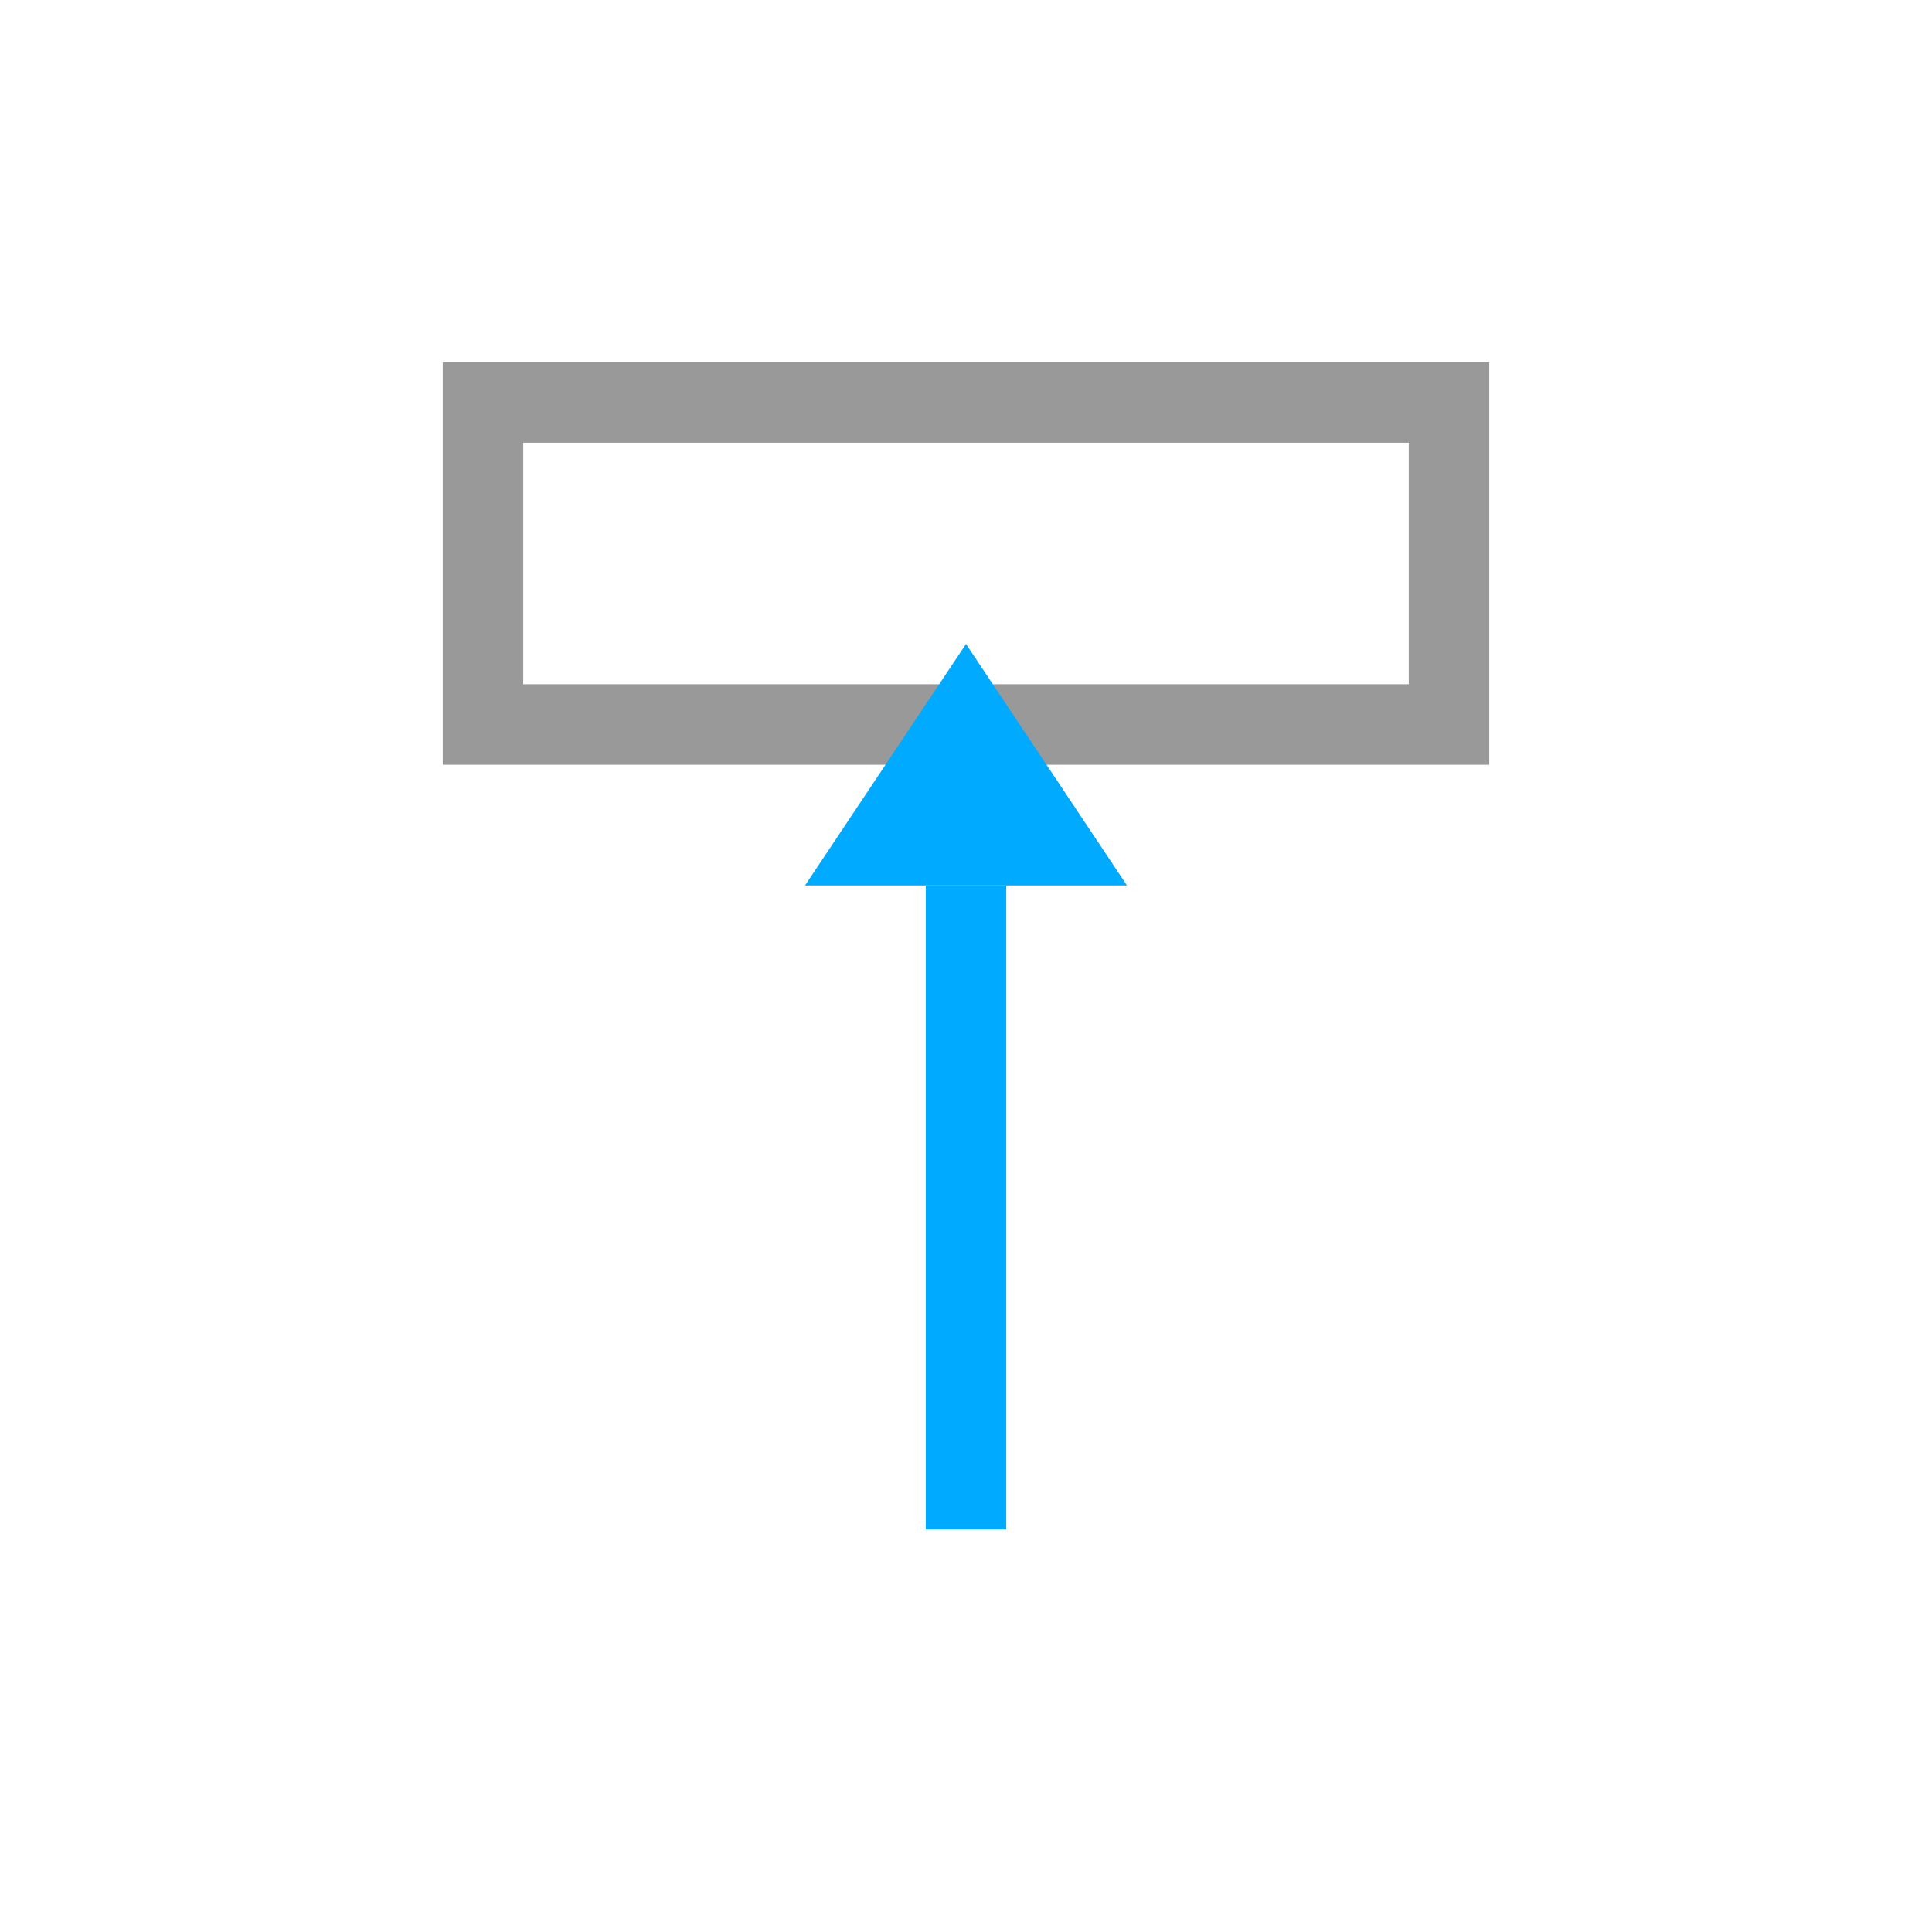
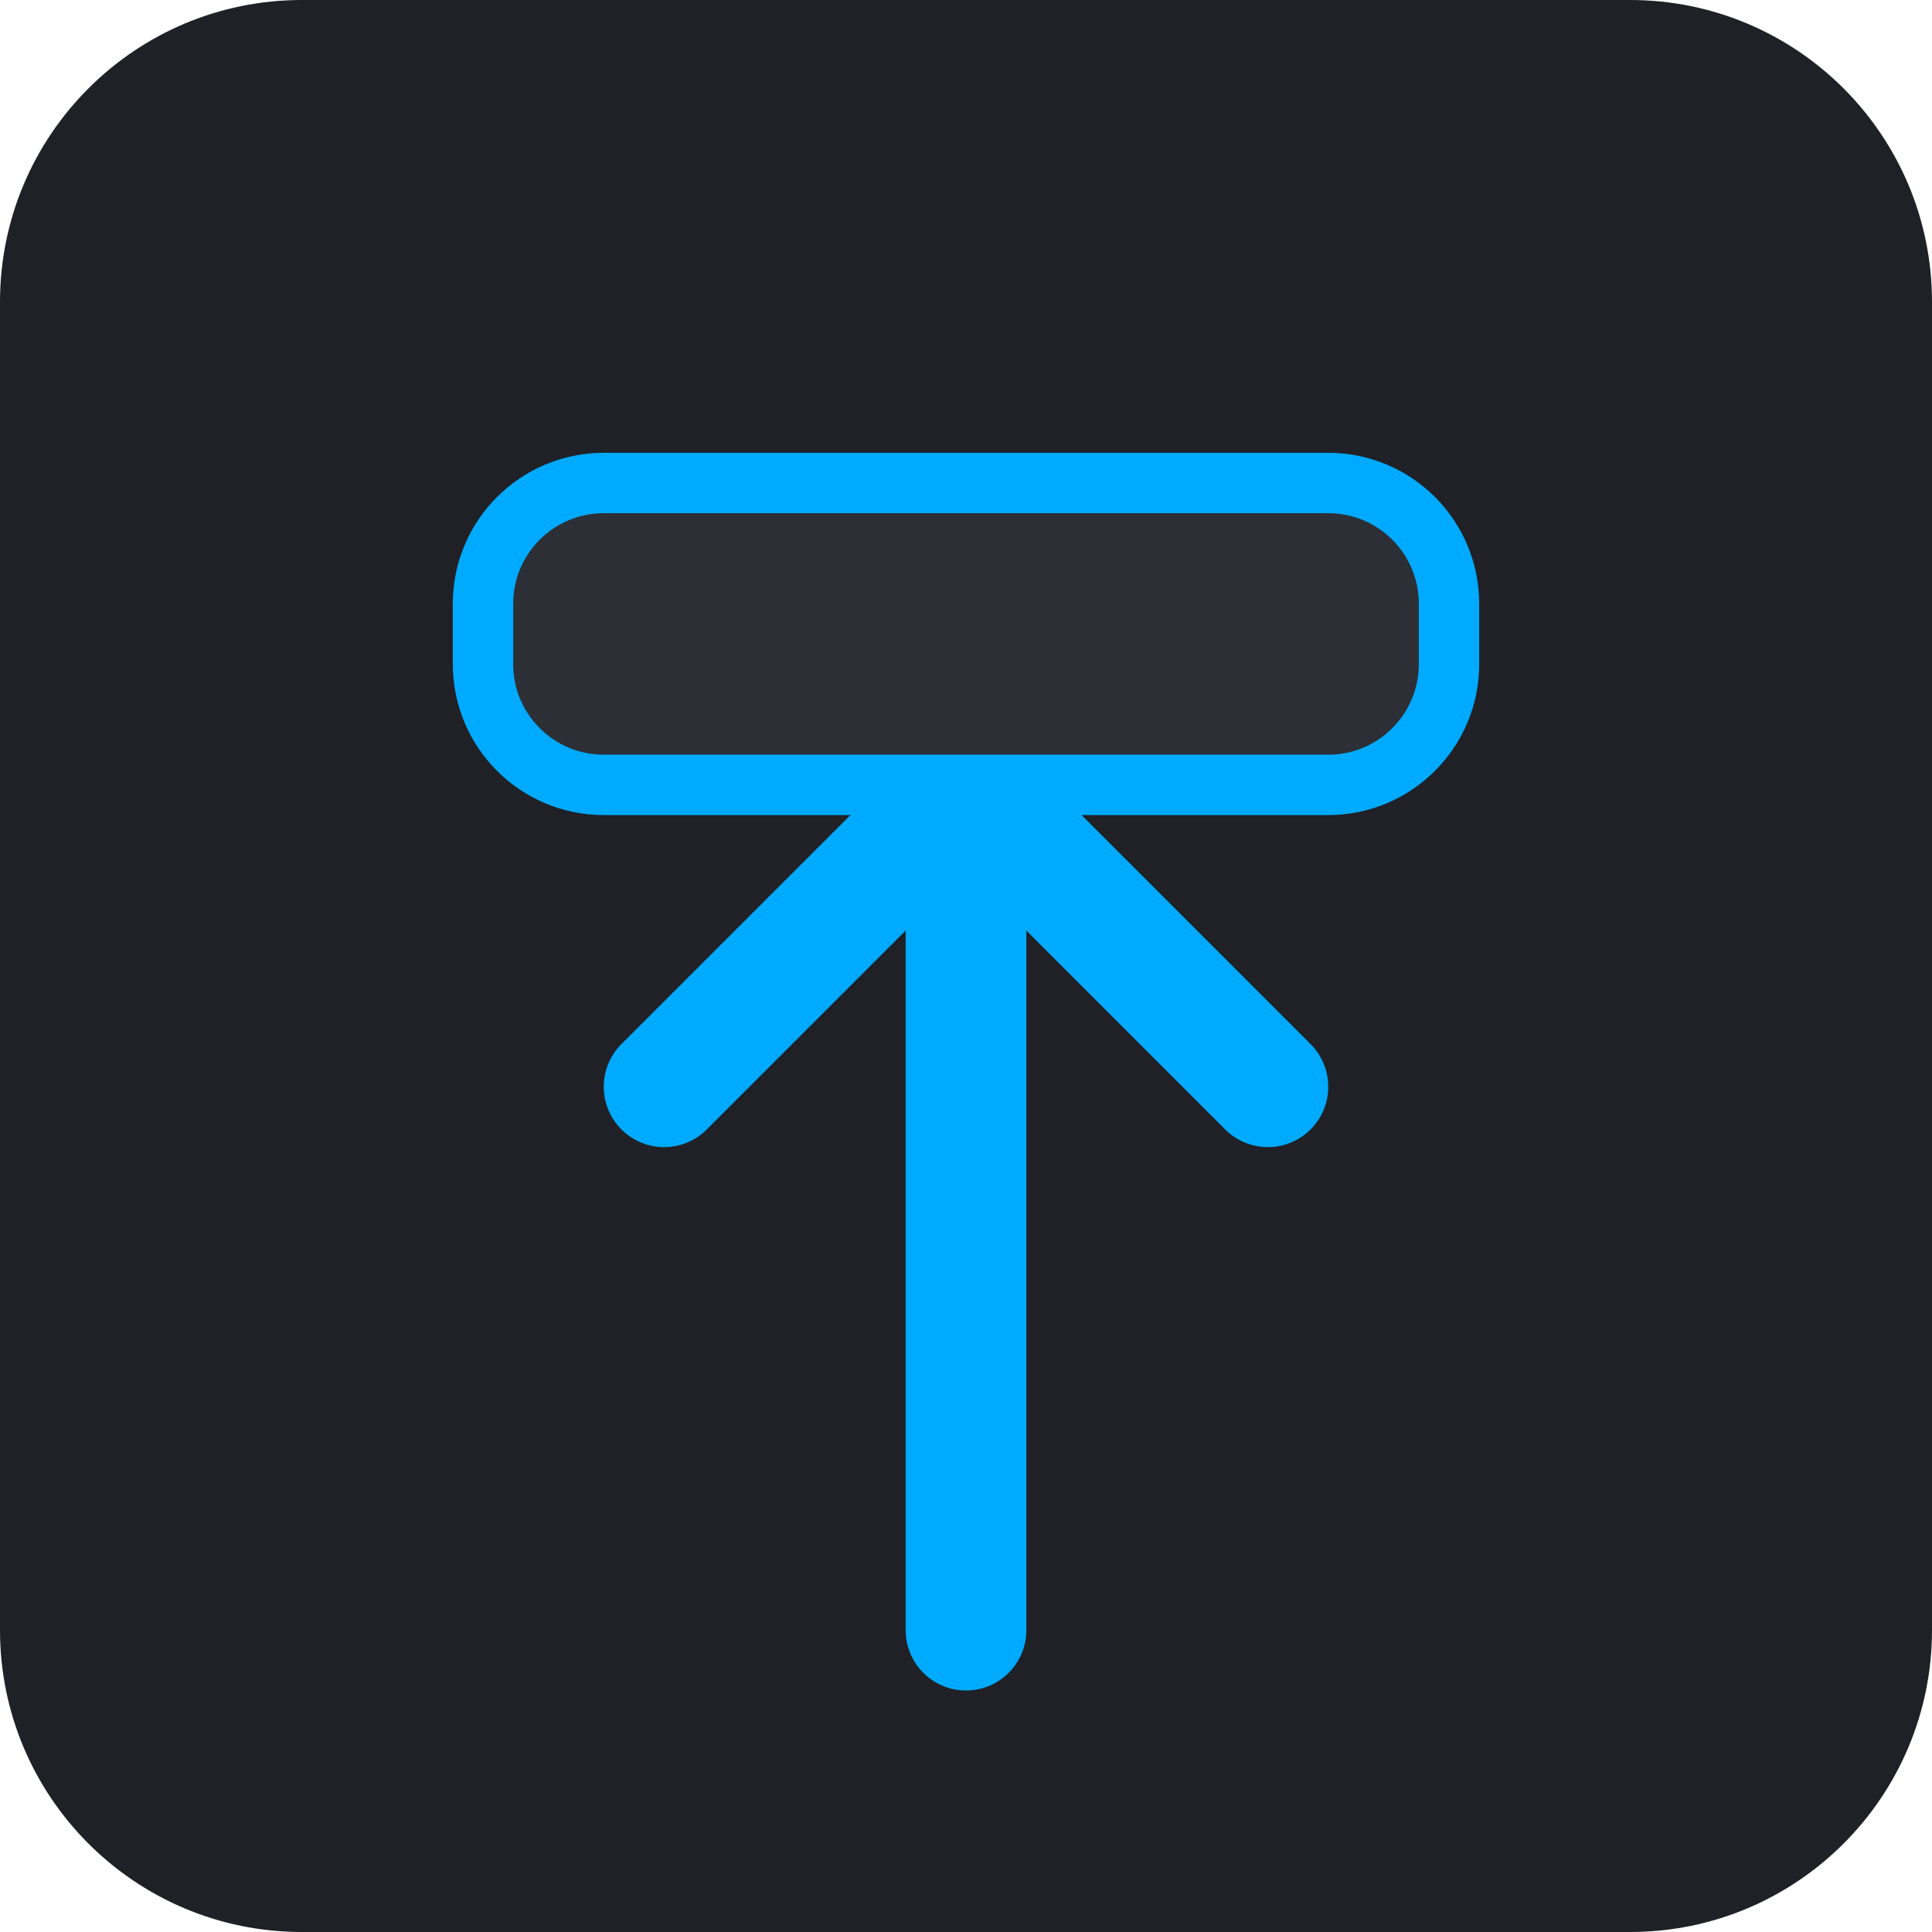
- <svg xmlns="http://www.w3.org/2000/svg" viewBox="0 0 48 48">
-   <rect x="12" y="10" width="24" height="8" fill="none" stroke="#999" stroke-width="2" />
-   <path d="M24 38V22" stroke="#00aaff" stroke-width="2" />
-   <polygon points="24,16 28,22 20,22" fill="#00aaff" />
+ <svg xmlns="http://www.w3.org/2000/svg" width="64" height="64" viewBox="0 0 64 64">
+   <rect width="64" height="64" rx="10" fill="#1f2127" />
+   <path d="M32 54 L32 28" stroke="#00aaff" stroke-width="4" stroke-linecap="round" />
+   <path d="M22 36 L32 26 L42 36" fill="none" stroke="#00aaff" stroke-width="4" stroke-linecap="round" stroke-linejoin="round" />
+   <rect x="16" y="16" width="32" height="10" rx="4" fill="#2c2f36" stroke="#00aaff" stroke-width="2" />
</svg>
